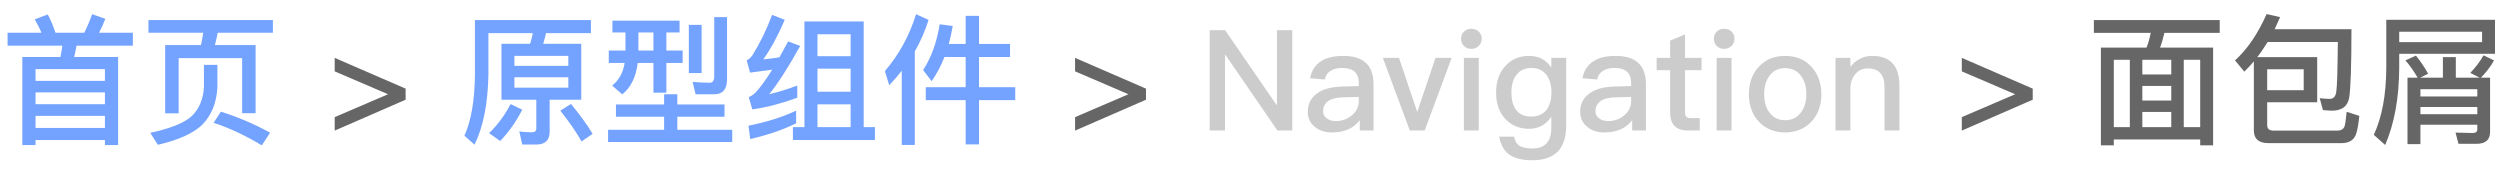
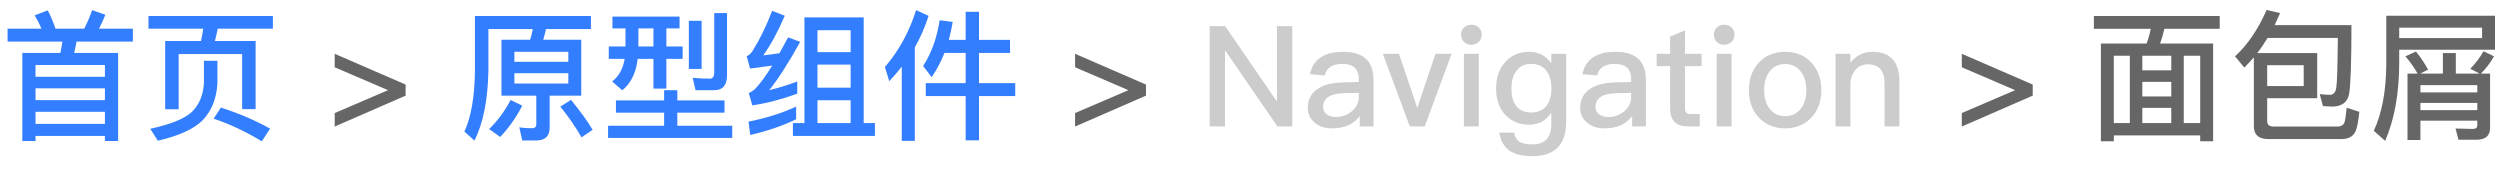
<svg xmlns="http://www.w3.org/2000/svg" width="178" height="12" viewBox="0 0 178 12" fill="none">
-   <path d="M8.41 4.06H5.28C5.34 3.8 5.4 3.53 5.45 3.25H9.46V2.33H7.05C7.21 2.03 7.36 1.7 7.5 1.34L6.56 1.01C6.4 1.47 6.21 1.91 6 2.33H3.95C3.78 1.83 3.6 1.39 3.4 1.03L2.47 1.38C2.65 1.68 2.81 1.99 2.95 2.33H0.54V3.25H4.44C4.4 3.53 4.36 3.8 4.3 4.06H1.59V10.33H2.53V9.97H7.47V10.33H8.41V4.06ZM2.53 9.11V8.25H7.47V9.11H2.53ZM2.53 7.42V6.58H7.47V7.42H2.53ZM2.53 5.76V4.92H7.47V5.76H2.53ZM18.2 3.21H15.3C15.38 2.93 15.44 2.63 15.5 2.33H19.43V1.43H10.57V2.33H14.47C14.43 2.63 14.37 2.92 14.31 3.21H11.76V8.07H12.72V4.14H17.24V8.06H18.2V3.21ZM15.73 7.95L15.21 8.74C16.38 9.13 17.52 9.67 18.64 10.35L19.23 9.45C18.18 8.86 17.01 8.36 15.73 7.95ZM14.52 4.62V6.21C14.47 7.05 14.19 7.73 13.67 8.25C13.15 8.74 12.16 9.14 10.7 9.46L11.24 10.31C12.7 9.97 13.76 9.5 14.4 8.88C15.06 8.21 15.42 7.32 15.48 6.21V4.62H14.52ZM35.705 3.12V7.1H38.185V9.15C38.185 9.33 38.075 9.42 37.865 9.42C37.585 9.42 37.285 9.4 36.975 9.36L37.185 10.29H38.195C38.815 10.29 39.135 9.98 39.135 9.38V7.1H41.385V3.12H38.675C38.755 2.88 38.815 2.62 38.875 2.36H42.075V1.43H33.815V5.33C33.795 7.17 33.545 8.62 33.065 9.66L33.785 10.3C34.405 9.05 34.735 7.39 34.775 5.33V2.36H37.935C37.885 2.62 37.825 2.87 37.745 3.12H35.705ZM40.465 6.24H36.625V5.5H40.465V6.24ZM36.625 4.69V3.98H40.465V4.69H36.625ZM36.355 7.41C35.935 8.21 35.425 8.9 34.825 9.48L35.615 10.04C36.215 9.41 36.745 8.67 37.185 7.81L36.355 7.41ZM40.655 7.4L39.895 7.88C40.535 8.68 41.035 9.41 41.405 10.07L42.195 9.53C41.835 8.92 41.315 8.21 40.655 7.4ZM43.605 1.47V2.31H44.535V3.6H43.345V4.48H44.475C44.365 5.18 44.065 5.72 43.585 6.09L44.305 6.72C44.925 6.22 45.285 5.47 45.405 4.48H46.525V6.6H47.445V4.48H48.605V3.6H47.445V2.31H48.385V1.47H43.605ZM45.455 2.31H46.525V3.6H45.455V2.31ZM49.045 1.77V5.2H49.955V1.77H49.045ZM43.855 7.44V8.31H47.285V9.24H43.295V10.11H52.135V9.24H48.225V8.31H51.585V7.44H48.225V6.71H47.285V7.44H43.855ZM50.865 6.71C51.465 6.71 51.765 6.35 51.765 5.64V1.22H50.855V5.42C50.855 5.73 50.745 5.89 50.545 5.89C50.155 5.89 49.745 5.87 49.315 5.83L49.525 6.71H50.865ZM56.685 7.88C55.725 8.33 54.595 8.69 53.295 8.95L53.415 9.9C54.635 9.62 55.725 9.25 56.685 8.78V7.88ZM54.975 1.06C54.575 2.12 54.115 3.07 53.575 3.93C53.455 4.11 53.315 4.23 53.165 4.29L53.405 5.17C53.945 5.1 54.465 5.03 54.985 4.96C54.485 5.75 54.075 6.31 53.745 6.64C53.625 6.75 53.485 6.84 53.315 6.92L53.565 7.79C54.565 7.65 55.635 7.37 56.765 6.96V6.09C56.085 6.35 55.425 6.55 54.765 6.71C55.365 5.98 56.105 4.83 56.975 3.27L56.115 2.95C55.895 3.35 55.695 3.72 55.495 4.08C55.115 4.14 54.725 4.19 54.345 4.23C54.865 3.51 55.375 2.57 55.875 1.41L54.975 1.06ZM61.495 1.53H57.275V9.05H56.455V9.97H62.295V9.05H61.495V1.53ZM58.205 9.05V7.43H60.565V9.05H58.205ZM58.205 6.53V4.89H60.565V6.53H58.205ZM58.205 4V2.44H60.565V4H58.205ZM65.225 1.01C64.745 2.55 64.005 3.9 63.005 5.06L63.315 6.07C63.625 5.74 63.925 5.4 64.205 5.04V10.32H65.135V3.66C65.535 2.96 65.865 2.21 66.115 1.42L65.225 1.01ZM66.905 1.73C66.705 3.01 66.305 4.1 65.725 4.99L66.335 5.78C66.695 5.26 66.995 4.69 67.245 4.06H68.755V6.21H65.915V7.13H68.755V10.28H69.705V7.13H72.285V6.21H69.705V4.06H71.915V3.13H69.705V1.13H68.755V3.13H67.555C67.665 2.73 67.755 2.3 67.835 1.85L66.905 1.73Z" fill="#73A2FF" />
-   <path d="M23.83 4.12V5.08L27.63 6.71L23.83 8.34V9.3L28.88 7.1V6.31L23.83 4.12ZM76.545 4.12V5.08L80.345 6.71L76.545 8.34V9.3L81.595 7.1V6.31L76.545 4.12ZM139.68 4.12V5.08L143.48 6.71L139.68 8.34V9.3L144.73 7.1V6.31L139.68 4.12ZM149.084 1.43V2.34H153.134C153.064 2.7 152.964 3.05 152.834 3.39H149.584V10.35H150.504V9.93H156.654V10.35H157.574V3.39H153.794C153.924 3.05 154.024 2.7 154.104 2.34H158.044V1.43H149.084ZM150.504 9.05V4.26H151.644V9.05H150.504ZM152.534 9.05V7.97H154.594V9.05H152.534ZM155.484 9.05V4.26H156.654V9.05H155.484ZM152.534 7.16V6.12H154.594V7.16H152.534ZM152.534 5.3V4.26H154.594V5.3H152.534ZM164.984 4.07H160.714C160.974 3.74 161.214 3.38 161.454 2.99H166.454C166.434 4.99 166.404 6.16 166.344 6.52C166.304 6.86 166.144 7.04 165.884 7.04C165.684 7.04 165.444 7.02 165.164 6.99L165.394 7.84C165.694 7.86 165.904 7.88 166.024 7.88C166.754 7.88 167.164 7.56 167.264 6.94C167.364 6.32 167.424 4.7 167.424 2.08H161.954C162.084 1.8 162.214 1.52 162.344 1.22L161.384 1C160.764 2.4 160.014 3.5 159.134 4.3L159.794 5.1C160.024 4.88 160.254 4.63 160.474 4.37V9.28C160.474 9.88 160.814 10.19 161.494 10.19H166.784C167.284 10.17 167.614 9.95 167.754 9.54C167.844 9.28 167.924 8.85 167.984 8.25L167.084 7.96C167.024 8.55 166.974 8.91 166.914 9.04C166.834 9.2 166.694 9.28 166.484 9.3H161.884C161.574 9.3 161.424 9.17 161.424 8.91V7.28H164.984V4.07ZM161.424 6.42V4.93H164.024V6.42H161.424ZM176.314 10.24C176.964 10.24 177.294 9.96 177.294 9.4V5.53H176.644C177.024 5.14 177.334 4.73 177.574 4.3L176.824 3.94C176.594 4.36 176.284 4.77 175.884 5.19L176.554 5.53H174.854V4.07H173.934V5.53H172.314L172.884 5.25C172.624 4.78 172.334 4.35 172.014 3.96L171.264 4.3C171.574 4.65 171.864 5.06 172.134 5.53H171.414V10.26H172.334V8.88H176.384V9.21C176.384 9.38 176.274 9.47 176.054 9.47L174.834 9.44L175.044 10.24H176.314ZM172.334 8.13V7.62H176.384V8.13H172.334ZM172.334 6.87V6.35H176.384V6.87H172.334ZM176.724 2.26V3H170.824V2.26H176.724ZM170.824 3.83H177.644V1.41H169.904V4.83C169.894 6.77 169.594 8.36 169.014 9.6L169.824 10.32C170.484 8.79 170.814 6.96 170.824 4.83V3.83Z" fill="#666666" />
-   <path d="M86.13 2.15V9.29H87.22V3.92H87.26L90.95 9.29H92.01V2.15H90.92V7.46H90.88L87.23 2.15H86.13ZM95.645 3.98C95.005 3.98 94.485 4.09 94.105 4.33C93.665 4.59 93.385 5.01 93.275 5.57L94.325 5.66C94.385 5.37 94.535 5.16 94.775 5.02C94.975 4.9 95.245 4.84 95.575 4.84C96.355 4.84 96.745 5.2 96.745 5.92V6.13L95.585 6.16C94.825 6.18 94.225 6.33 93.805 6.63C93.345 6.94 93.115 7.39 93.115 7.97C93.115 8.4 93.275 8.75 93.605 9.02C93.905 9.29 94.325 9.43 94.865 9.43C95.325 9.43 95.725 9.34 96.065 9.18C96.365 9.03 96.615 8.82 96.815 8.56V9.29H97.795V5.99C97.795 5.36 97.635 4.88 97.325 4.55C96.965 4.17 96.405 3.98 95.645 3.98ZM96.745 6.9V7.2C96.745 7.6 96.575 7.94 96.255 8.21C95.935 8.48 95.555 8.62 95.105 8.62C94.835 8.62 94.615 8.55 94.455 8.42C94.285 8.29 94.205 8.13 94.205 7.93C94.205 7.29 94.685 6.95 95.655 6.93L96.745 6.9ZM98.458 4.12L100.378 9.29H101.438L103.358 4.12H102.208L100.908 7.97L99.608 4.12H98.458ZM104.758 2.05C104.548 2.05 104.378 2.11 104.238 2.25C104.098 2.38 104.028 2.55 104.028 2.76C104.028 2.96 104.098 3.14 104.238 3.28C104.378 3.41 104.548 3.48 104.758 3.48C104.958 3.48 105.138 3.41 105.278 3.28C105.418 3.14 105.498 2.97 105.498 2.76C105.498 2.55 105.428 2.38 105.288 2.25C105.148 2.11 104.968 2.05 104.758 2.05ZM104.228 4.12V9.29H105.288V4.12H104.228ZM108.873 3.98C108.173 3.98 107.603 4.22 107.173 4.71C106.733 5.19 106.523 5.81 106.523 6.59C106.523 7.37 106.733 7.99 107.173 8.46C107.603 8.93 108.173 9.17 108.873 9.17C109.553 9.17 110.073 8.88 110.453 8.31V9.11C110.453 10.08 110.003 10.57 109.103 10.57C108.683 10.57 108.373 10.5 108.183 10.38C107.983 10.25 107.863 10.03 107.803 9.73H106.743C106.843 10.3 107.073 10.72 107.453 11C107.833 11.27 108.383 11.41 109.103 11.41C110.703 11.41 111.513 10.59 111.513 8.95V4.12H110.453V4.81C110.073 4.25 109.553 3.98 108.873 3.98ZM109.033 4.84C109.483 4.84 109.833 4.99 110.093 5.31C110.333 5.62 110.463 6.05 110.463 6.59C110.463 7.12 110.333 7.54 110.093 7.85C109.833 8.15 109.483 8.3 109.033 8.3C108.513 8.3 108.143 8.12 107.913 7.78C107.713 7.49 107.613 7.09 107.613 6.59C107.613 6.04 107.733 5.61 107.993 5.31C108.233 4.99 108.583 4.84 109.033 4.84ZM115.039 3.98C114.399 3.98 113.879 4.09 113.499 4.33C113.059 4.59 112.779 5.01 112.669 5.57L113.719 5.66C113.779 5.37 113.929 5.16 114.169 5.02C114.369 4.9 114.639 4.84 114.969 4.84C115.749 4.84 116.139 5.2 116.139 5.92V6.13L114.979 6.16C114.219 6.18 113.619 6.33 113.199 6.63C112.739 6.94 112.509 7.39 112.509 7.97C112.509 8.4 112.669 8.75 112.999 9.02C113.299 9.29 113.719 9.43 114.259 9.43C114.719 9.43 115.119 9.34 115.459 9.18C115.759 9.03 116.009 8.82 116.209 8.56V9.29H117.189V5.99C117.189 5.36 117.029 4.88 116.719 4.55C116.359 4.17 115.799 3.98 115.039 3.98ZM116.139 6.9V7.2C116.139 7.6 115.969 7.94 115.649 8.21C115.329 8.48 114.949 8.62 114.499 8.62C114.229 8.62 114.009 8.55 113.849 8.42C113.679 8.29 113.599 8.13 113.599 7.93C113.599 7.29 114.079 6.95 115.049 6.93L116.139 6.9ZM119.973 2.45L118.913 2.89V4.12H117.953V5H118.913V8C118.913 8.41 119.003 8.72 119.203 8.94C119.403 9.17 119.733 9.29 120.173 9.29H121.023V8.41H120.343C120.213 8.41 120.123 8.37 120.063 8.31C120.003 8.24 119.973 8.14 119.973 8V5H121.153V4.12H119.973V2.45ZM122.756 2.05C122.546 2.05 122.376 2.11 122.236 2.25C122.096 2.38 122.026 2.55 122.026 2.76C122.026 2.96 122.096 3.14 122.236 3.28C122.376 3.41 122.546 3.48 122.756 3.48C122.956 3.48 123.136 3.41 123.276 3.28C123.416 3.14 123.496 2.97 123.496 2.76C123.496 2.55 123.426 2.38 123.286 2.25C123.146 2.11 122.966 2.05 122.756 2.05ZM122.226 4.12V9.29H123.286V4.12H122.226ZM127.101 3.98C126.321 3.98 125.691 4.24 125.221 4.76C124.751 5.27 124.521 5.92 124.521 6.71C124.521 7.49 124.751 8.14 125.211 8.64C125.691 9.16 126.321 9.43 127.101 9.43C127.881 9.43 128.511 9.16 128.991 8.64C129.451 8.14 129.681 7.49 129.681 6.71C129.681 5.92 129.441 5.27 128.981 4.76C128.511 4.24 127.881 3.98 127.101 3.98ZM127.101 4.85C127.591 4.85 127.971 5.04 128.251 5.43C128.491 5.76 128.611 6.19 128.611 6.71C128.611 7.22 128.491 7.64 128.251 7.98C127.971 8.36 127.591 8.56 127.101 8.56C126.611 8.56 126.231 8.36 125.961 7.98C125.721 7.65 125.611 7.23 125.611 6.71C125.611 6.19 125.721 5.76 125.961 5.43C126.231 5.04 126.611 4.85 127.101 4.85ZM133.308 3.98C132.988 3.98 132.698 4.04 132.438 4.18C132.178 4.31 131.948 4.5 131.748 4.76V4.12H130.688V9.29H131.748V6.18C131.788 5.76 131.938 5.43 132.178 5.19C132.398 4.97 132.668 4.87 132.968 4.87C133.768 4.87 134.178 5.31 134.178 6.19V9.29H135.238V6.1C135.238 4.68 134.588 3.98 133.308 3.98Z" fill="#CCCCCC" />
+   <path d="M8.41 3.77H5.28C5.34 3.51 5.4 3.24 5.45 2.96H9.46V2.04H7.05C7.21 1.74 7.36 1.41 7.5 1.05L6.56 0.72C6.4 1.18 6.21 1.62 6 2.04H3.95C3.78 1.54 3.6 1.1 3.4 0.74L2.47 1.09C2.65 1.39 2.81 1.7 2.95 2.04H0.54V2.96H4.44C4.4 3.24 4.36 3.51 4.3 3.77H1.59V10.04H2.53V9.68H7.47V10.04H8.41V3.77ZM2.53 8.82V7.96H7.47V8.82H2.53ZM2.53 7.13V6.29H7.47V7.13H2.53ZM2.53 5.47V4.63H7.47V5.47H2.53ZM18.2 2.92H15.3C15.38 2.64 15.44 2.34 15.5 2.04H19.43V1.14H10.57V2.04H14.47C14.43 2.34 14.37 2.63 14.31 2.92H11.76V7.78H12.72V3.85H17.24V7.77H18.2V2.92ZM15.73 7.66L15.21 8.45C16.38 8.84 17.52 9.38 18.64 10.06L19.23 9.16C18.18 8.57 17.01 8.07 15.73 7.66ZM14.52 4.33V5.92C14.47 6.76 14.19 7.44 13.67 7.96C13.15 8.45 12.16 8.85 10.7 9.17L11.24 10.02C12.7 9.68 13.76 9.21 14.4 8.59C15.06 7.92 15.42 7.03 15.48 5.92V4.33H14.52ZM35.705 2.83V6.81H38.185V8.86C38.185 9.04 38.075 9.13 37.865 9.13C37.585 9.13 37.285 9.11 36.975 9.07L37.185 10H38.195C38.815 10 39.135 9.69 39.135 9.09V6.81H41.385V2.83H38.675C38.755 2.59 38.815 2.33 38.875 2.07H42.075V1.14H33.815V5.04C33.795 6.88 33.545 8.33 33.065 9.37L33.785 10.01C34.405 8.76 34.735 7.1 34.775 5.04V2.07H37.935C37.885 2.33 37.825 2.58 37.745 2.83H35.705ZM40.465 5.95H36.625V5.21H40.465V5.95ZM36.625 4.4V3.69H40.465V4.4H36.625ZM36.355 7.12C35.935 7.92 35.425 8.61 34.825 9.19L35.615 9.75C36.215 9.12 36.745 8.38 37.185 7.52L36.355 7.12ZM40.655 7.11L39.895 7.59C40.535 8.39 41.035 9.12 41.405 9.78L42.195 9.24C41.835 8.63 41.315 7.92 40.655 7.11ZM43.605 1.18V2.02H44.535V3.31H43.345V4.19H44.475C44.365 4.89 44.065 5.43 43.585 5.8L44.305 6.43C44.925 5.93 45.285 5.18 45.405 4.19H46.525V6.31H47.445V4.19H48.605V3.31H47.445V2.02H48.385V1.18H43.605ZM45.455 2.02H46.525V3.31H45.455V2.02ZM49.045 1.48V4.91H49.955V1.48H49.045ZM43.855 7.15V8.02H47.285V8.95H43.295V9.82H52.135V8.95H48.225V8.02H51.585V7.15H48.225V6.42H47.285V7.15H43.855ZM50.865 6.42C51.465 6.42 51.765 6.06 51.765 5.35V0.93H50.855V5.13C50.855 5.44 50.745 5.6 50.545 5.6C50.155 5.6 49.745 5.58 49.315 5.54L49.525 6.42H50.865ZM56.685 7.59C55.725 8.04 54.595 8.4 53.295 8.66L53.415 9.61C54.635 9.33 55.725 8.96 56.685 8.49V7.59ZM54.975 0.77C54.575 1.83 54.115 2.78 53.575 3.64C53.455 3.82 53.315 3.94 53.165 4L53.405 4.88C53.945 4.81 54.465 4.74 54.985 4.67C54.485 5.46 54.075 6.02 53.745 6.35C53.625 6.46 53.485 6.55 53.315 6.63L53.565 7.5C54.565 7.36 55.635 7.08 56.765 6.67V5.8C56.085 6.06 55.425 6.26 54.765 6.42C55.365 5.69 56.105 4.54 56.975 2.98L56.115 2.66C55.895 3.06 55.695 3.43 55.495 3.79C55.115 3.85 54.725 3.9 54.345 3.94C54.865 3.22 55.375 2.28 55.875 1.12L54.975 0.77ZM61.495 1.24H57.275V8.76H56.455V9.68H62.295V8.76H61.495V1.24ZM58.205 8.76V7.14H60.565V8.76H58.205ZM58.205 6.24V4.6H60.565V6.24H58.205ZM58.205 3.71V2.15H60.565V3.71H58.205ZM65.225 0.72C64.745 2.26 64.005 3.61 63.005 4.77L63.315 5.78C63.625 5.45 63.925 5.11 64.205 4.75V10.03H65.135V3.37C65.535 2.67 65.865 1.92 66.115 1.13L65.225 0.72ZM66.905 1.44C66.705 2.72 66.305 3.81 65.725 4.7L66.335 5.49C66.695 4.97 66.995 4.4 67.245 3.77H68.755V5.92H65.915V6.84H68.755V9.99H69.705V6.84H72.285V5.92H69.705V3.77H71.915V2.84H69.705V0.84H68.755V2.84H67.555C67.665 2.44 67.755 2.01 67.835 1.56L66.905 1.44Z" fill="#337EFF" />
+   <path d="M23.83 3.83V4.79L27.63 6.42L23.83 8.05V9.01L28.88 6.81V6.02L23.83 3.83ZM76.545 3.83V4.79L80.345 6.42L76.545 8.05V9.01L81.595 6.81V6.02L76.545 3.83ZM139.68 3.83V4.79L143.48 6.42L139.68 8.05V9.01L144.73 6.81V6.02L139.68 3.83ZM149.084 1.14V2.05H153.134C153.064 2.41 152.964 2.76 152.834 3.1H149.584V10.06H150.504V9.64H156.654V10.06H157.574V3.1H153.794C153.924 2.76 154.024 2.41 154.104 2.05H158.044V1.14H149.084ZM150.504 8.76V3.97H151.644V8.76H150.504ZM152.534 8.76V7.68H154.594V8.76H152.534ZM155.484 8.76V3.97H156.654V8.76H155.484ZM152.534 6.87V5.83H154.594V6.87H152.534ZM152.534 5.01V3.97H154.594V5.01H152.534ZM164.984 3.78H160.714C160.974 3.45 161.214 3.09 161.454 2.7H166.454C166.434 4.7 166.404 5.87 166.344 6.23C166.304 6.57 166.144 6.75 165.884 6.75C165.684 6.75 165.444 6.73 165.164 6.7L165.394 7.55C165.694 7.57 165.904 7.59 166.024 7.59C166.754 7.59 167.164 7.27 167.264 6.65C167.364 6.03 167.424 4.41 167.424 1.79H161.954C162.084 1.51 162.214 1.23 162.344 0.93L161.384 0.71C160.764 2.11 160.014 3.21 159.134 4.01L159.794 4.81C160.024 4.59 160.254 4.34 160.474 4.08V8.99C160.474 9.59 160.814 9.9 161.494 9.9H166.784C167.284 9.88 167.614 9.66 167.754 9.25C167.844 8.99 167.924 8.56 167.984 7.96L167.084 7.67C167.024 8.26 166.974 8.62 166.914 8.75C166.834 8.91 166.694 8.99 166.484 9.01H161.884C161.574 9.01 161.424 8.88 161.424 8.62V6.99H164.984V3.78ZM161.424 6.13V4.64H164.024V6.13H161.424ZM176.314 9.95C176.964 9.95 177.294 9.67 177.294 9.11V5.24H176.644C177.024 4.85 177.334 4.44 177.574 4.01L176.824 3.65C176.594 4.07 176.284 4.48 175.884 4.9L176.554 5.24H174.854V3.78H173.934V5.24H172.314L172.884 4.96C172.624 4.49 172.334 4.06 172.014 3.67L171.264 4.01C171.574 4.36 171.864 4.77 172.134 5.24H171.414V9.97H172.334V8.59H176.384V8.92C176.384 9.09 176.274 9.18 176.054 9.18L174.834 9.15L175.044 9.95H176.314ZM172.334 7.84V7.33H176.384V7.84H172.334ZM172.334 6.58V6.06H176.384V6.58H172.334ZM176.724 1.97V2.71H170.824V1.97H176.724ZM170.824 3.54H177.644V1.12H169.904V4.54C169.894 6.48 169.594 8.07 169.014 9.31L169.824 10.03C170.484 8.5 170.814 6.67 170.824 4.54V3.54Z" fill="#666666" />
+   <path d="M86.13 1.86V9H87.22V3.63H87.26L90.95 9H92.01V1.86H90.92V7.17H90.88L87.23 1.86H86.13ZM95.645 3.69C95.005 3.69 94.485 3.8 94.105 4.04C93.665 4.3 93.385 4.72 93.275 5.28L94.325 5.37C94.385 5.08 94.535 4.87 94.775 4.73C94.975 4.61 95.245 4.55 95.575 4.55C96.355 4.55 96.745 4.91 96.745 5.63V5.84L95.585 5.87C94.825 5.89 94.225 6.04 93.805 6.34C93.345 6.65 93.115 7.1 93.115 7.68C93.115 8.11 93.275 8.46 93.605 8.73C93.905 9 94.325 9.14 94.865 9.14C95.325 9.14 95.725 9.05 96.065 8.89C96.365 8.74 96.615 8.53 96.815 8.27V9H97.795V5.7C97.795 5.07 97.635 4.59 97.325 4.26C96.965 3.88 96.405 3.69 95.645 3.69ZM96.745 6.61V6.91C96.745 7.31 96.575 7.65 96.255 7.92C95.935 8.19 95.555 8.33 95.105 8.33C94.835 8.33 94.615 8.26 94.455 8.13C94.285 8 94.205 7.84 94.205 7.64C94.205 7 94.685 6.66 95.655 6.64L96.745 6.61ZM98.458 3.83L100.378 9H101.438L103.358 3.83H102.208L100.908 7.68L99.608 3.83H98.458ZM104.758 1.76C104.548 1.76 104.378 1.82 104.238 1.96C104.098 2.09 104.028 2.26 104.028 2.47C104.028 2.67 104.098 2.85 104.238 2.99C104.378 3.12 104.548 3.19 104.758 3.19C104.958 3.19 105.138 3.12 105.278 2.99C105.418 2.85 105.498 2.68 105.498 2.47C105.498 2.26 105.428 2.09 105.288 1.96C105.148 1.82 104.968 1.76 104.758 1.76ZM104.228 3.83V9H105.288V3.83H104.228ZM108.873 3.69C108.173 3.69 107.603 3.93 107.173 4.42C106.733 4.9 106.523 5.52 106.523 6.3C106.523 7.08 106.733 7.7 107.173 8.17C107.603 8.64 108.173 8.88 108.873 8.88C109.553 8.88 110.073 8.59 110.453 8.02V8.82C110.453 9.79 110.003 10.28 109.103 10.28C108.683 10.28 108.373 10.21 108.183 10.09C107.983 9.96 107.863 9.74 107.803 9.44H106.743C106.843 10.01 107.073 10.43 107.453 10.71C107.833 10.98 108.383 11.12 109.103 11.12C110.703 11.12 111.513 10.3 111.513 8.66V3.83H110.453V4.52C110.073 3.96 109.553 3.69 108.873 3.69ZM109.033 4.55C109.483 4.55 109.833 4.7 110.093 5.02C110.333 5.33 110.463 5.76 110.463 6.3C110.463 6.83 110.333 7.25 110.093 7.56C109.833 7.86 109.483 8.01 109.033 8.01C108.513 8.01 108.143 7.83 107.913 7.49C107.713 7.2 107.613 6.8 107.613 6.3C107.613 5.75 107.733 5.32 107.993 5.02C108.233 4.7 108.583 4.55 109.033 4.55ZM115.039 3.69C114.399 3.69 113.879 3.8 113.499 4.04C113.059 4.3 112.779 4.72 112.669 5.28L113.719 5.37C113.779 5.08 113.929 4.87 114.169 4.73C114.369 4.61 114.639 4.55 114.969 4.55C115.749 4.55 116.139 4.91 116.139 5.63V5.84L114.979 5.87C114.219 5.89 113.619 6.04 113.199 6.34C112.739 6.65 112.509 7.1 112.509 7.68C112.509 8.11 112.669 8.46 112.999 8.73C113.299 9 113.719 9.14 114.259 9.14C114.719 9.14 115.119 9.05 115.459 8.89C115.759 8.74 116.009 8.53 116.209 8.27V9H117.189V5.7C117.189 5.07 117.029 4.59 116.719 4.26C116.359 3.88 115.799 3.69 115.039 3.69ZM116.139 6.61V6.91C116.139 7.31 115.969 7.65 115.649 7.92C115.329 8.19 114.949 8.33 114.499 8.33C114.229 8.33 114.009 8.26 113.849 8.13C113.679 8 113.599 7.84 113.599 7.64C113.599 7 114.079 6.66 115.049 6.64L116.139 6.61ZM119.973 2.16L118.913 2.6V3.83H117.953V4.71H118.913V7.71C118.913 8.12 119.003 8.43 119.203 8.65C119.403 8.88 119.733 9 120.173 9H121.023V8.12H120.343C120.213 8.12 120.123 8.08 120.063 8.02C120.003 7.95 119.973 7.85 119.973 7.71V4.71H121.153V3.83H119.973V2.16ZM122.756 1.76C122.546 1.76 122.376 1.82 122.236 1.96C122.096 2.09 122.026 2.26 122.026 2.47C122.026 2.67 122.096 2.85 122.236 2.99C122.376 3.12 122.546 3.19 122.756 3.19C122.956 3.19 123.136 3.12 123.276 2.99C123.416 2.85 123.496 2.68 123.496 2.47C123.496 2.26 123.426 2.09 123.286 1.96C123.146 1.82 122.966 1.76 122.756 1.76ZM122.226 3.83V9H123.286V3.83H122.226ZM127.101 3.69C126.321 3.69 125.691 3.95 125.221 4.47C124.751 4.98 124.521 5.63 124.521 6.42C124.521 7.2 124.751 7.85 125.211 8.35C125.691 8.87 126.321 9.14 127.101 9.14C127.881 9.14 128.511 8.87 128.991 8.35C129.451 7.85 129.681 7.2 129.681 6.42C129.681 5.63 129.441 4.98 128.981 4.47C128.511 3.95 127.881 3.69 127.101 3.69ZM127.101 4.56C127.591 4.56 127.971 4.75 128.251 5.14C128.491 5.47 128.611 5.9 128.611 6.42C128.611 6.93 128.491 7.35 128.251 7.69C127.971 8.07 127.591 8.27 127.101 8.27C126.611 8.27 126.231 8.07 125.961 7.69C125.721 7.36 125.611 6.94 125.611 6.42C125.611 5.9 125.721 5.47 125.961 5.14C126.231 4.75 126.611 4.56 127.101 4.56ZM133.308 3.69C132.988 3.69 132.698 3.75 132.438 3.89C132.178 4.02 131.948 4.21 131.748 4.47V3.83H130.688V9H131.748V5.89C131.788 5.47 131.938 5.14 132.178 4.9C132.398 4.68 132.668 4.58 132.968 4.58C133.768 4.58 134.178 5.02 134.178 5.9V9H135.238V5.81C135.238 4.39 134.588 3.69 133.308 3.69Z" fill="#CCCCCC" />
</svg>
